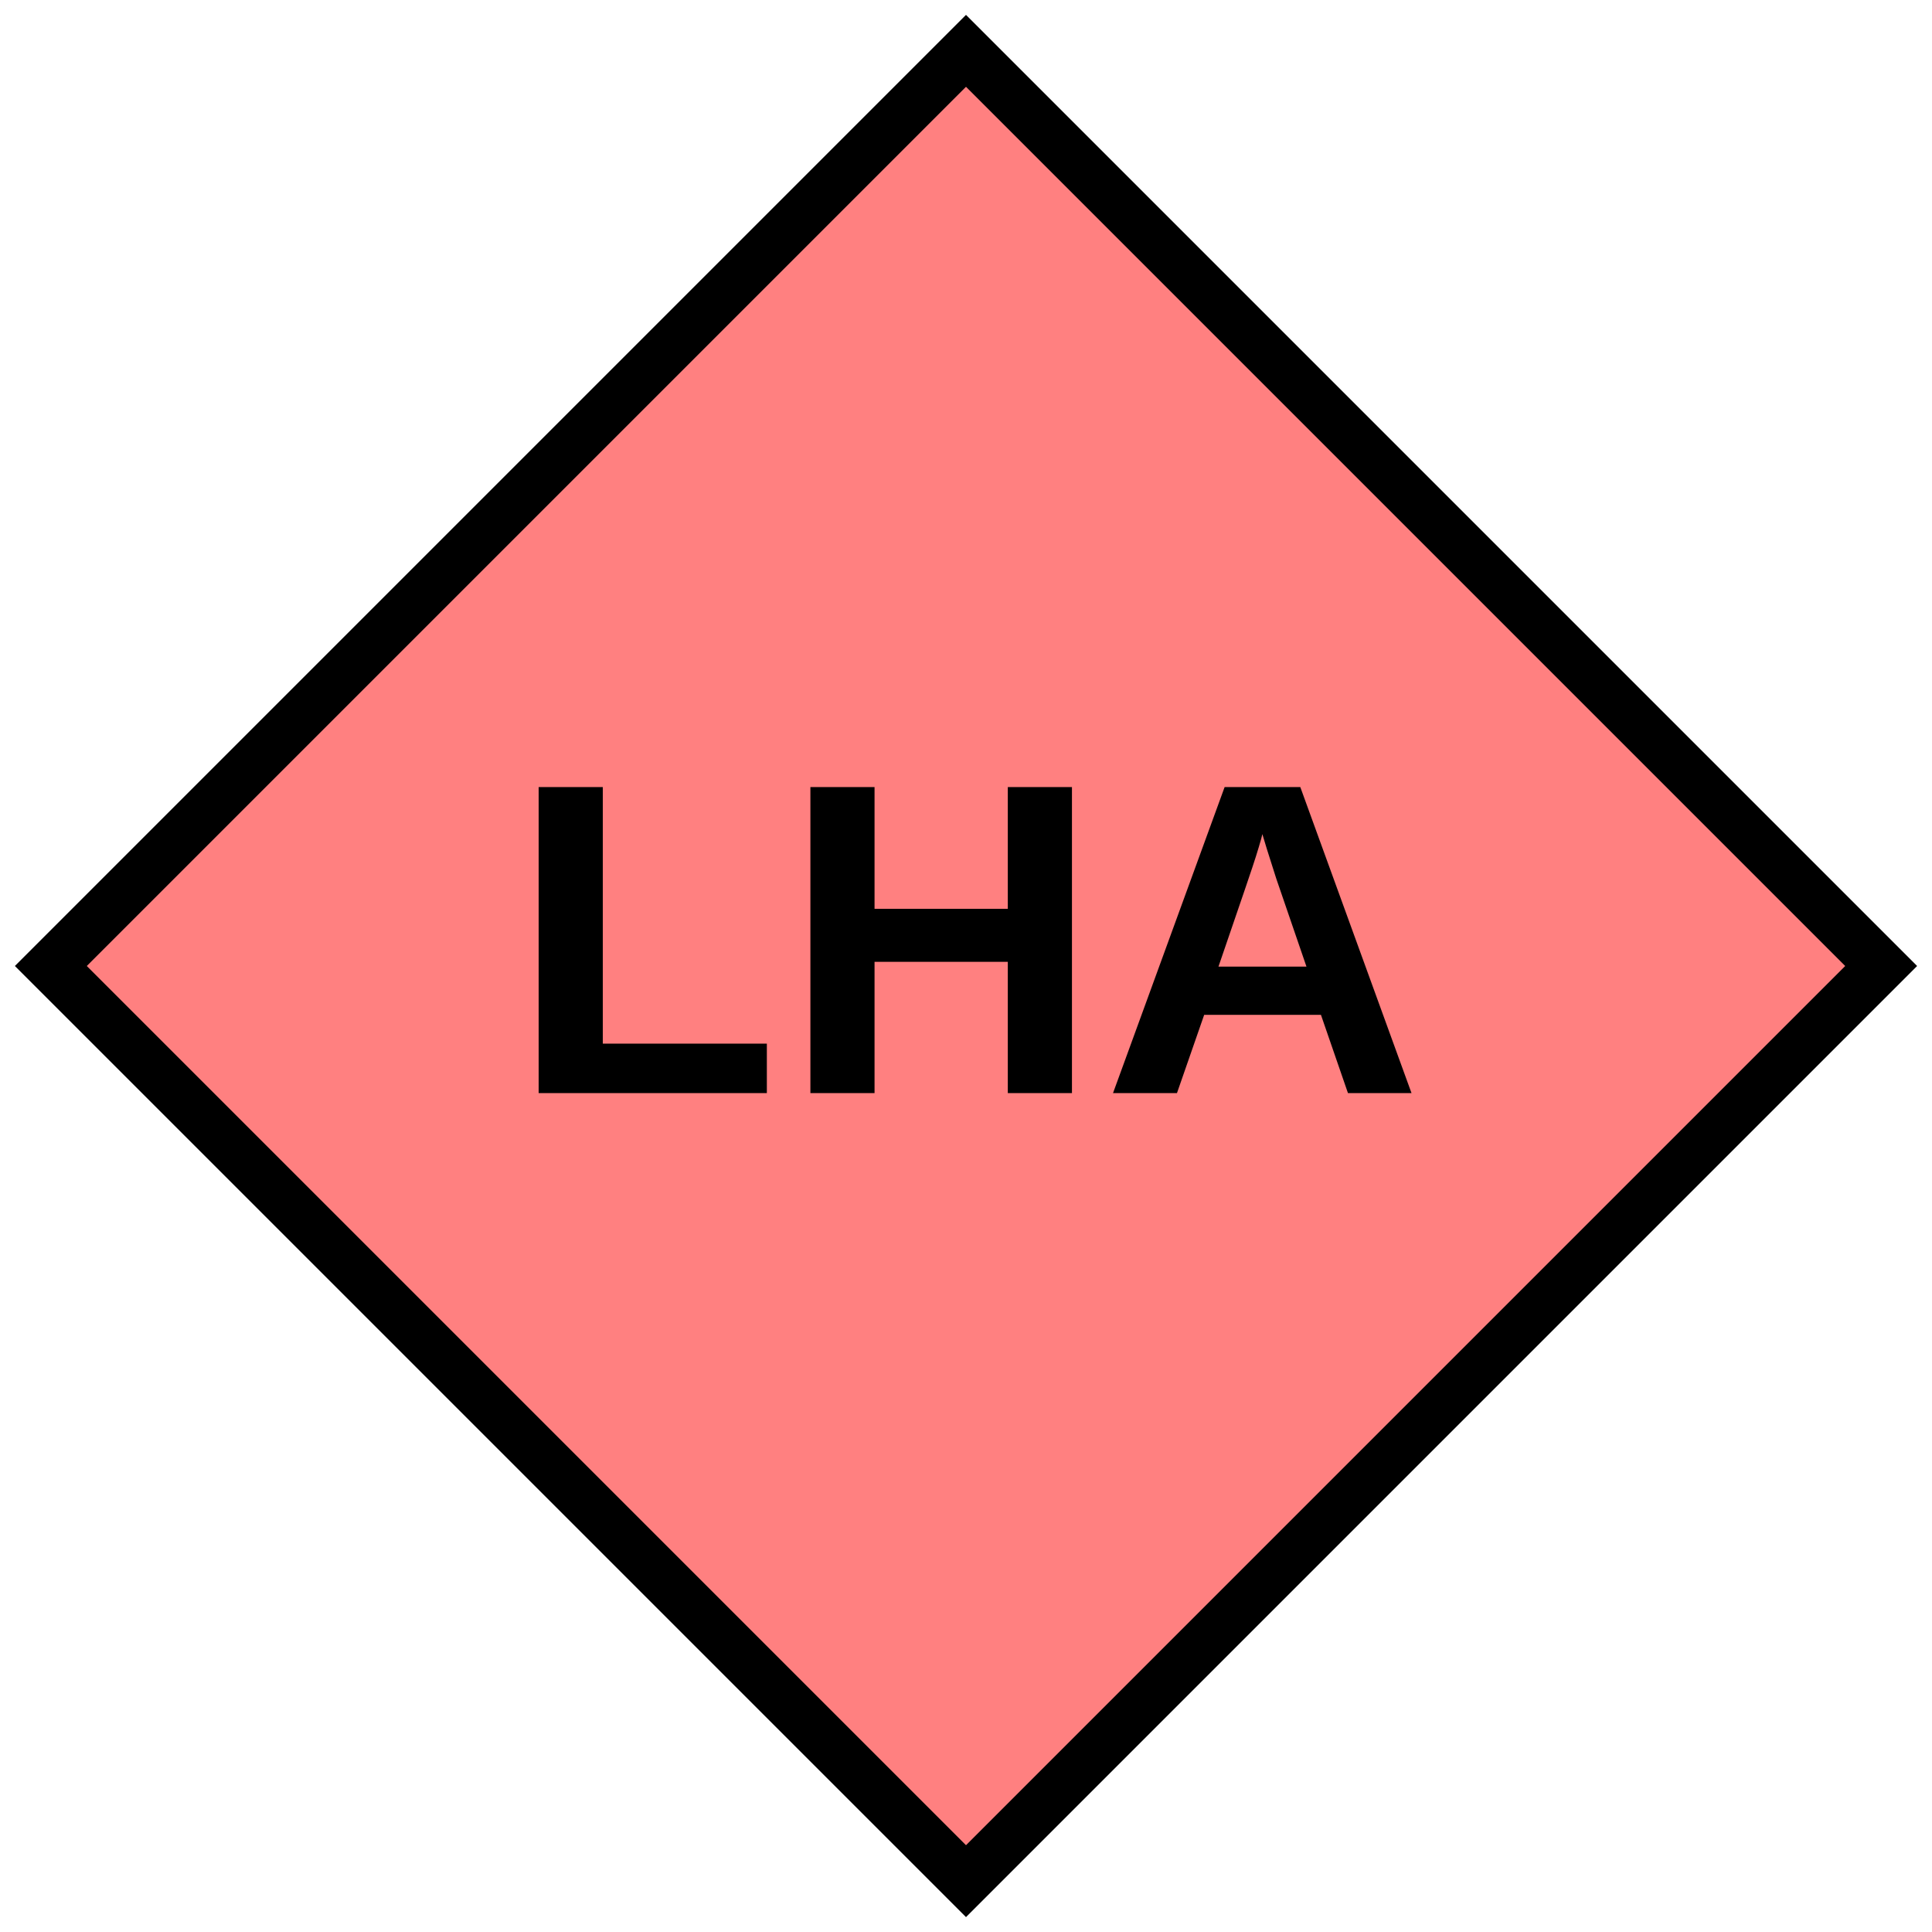
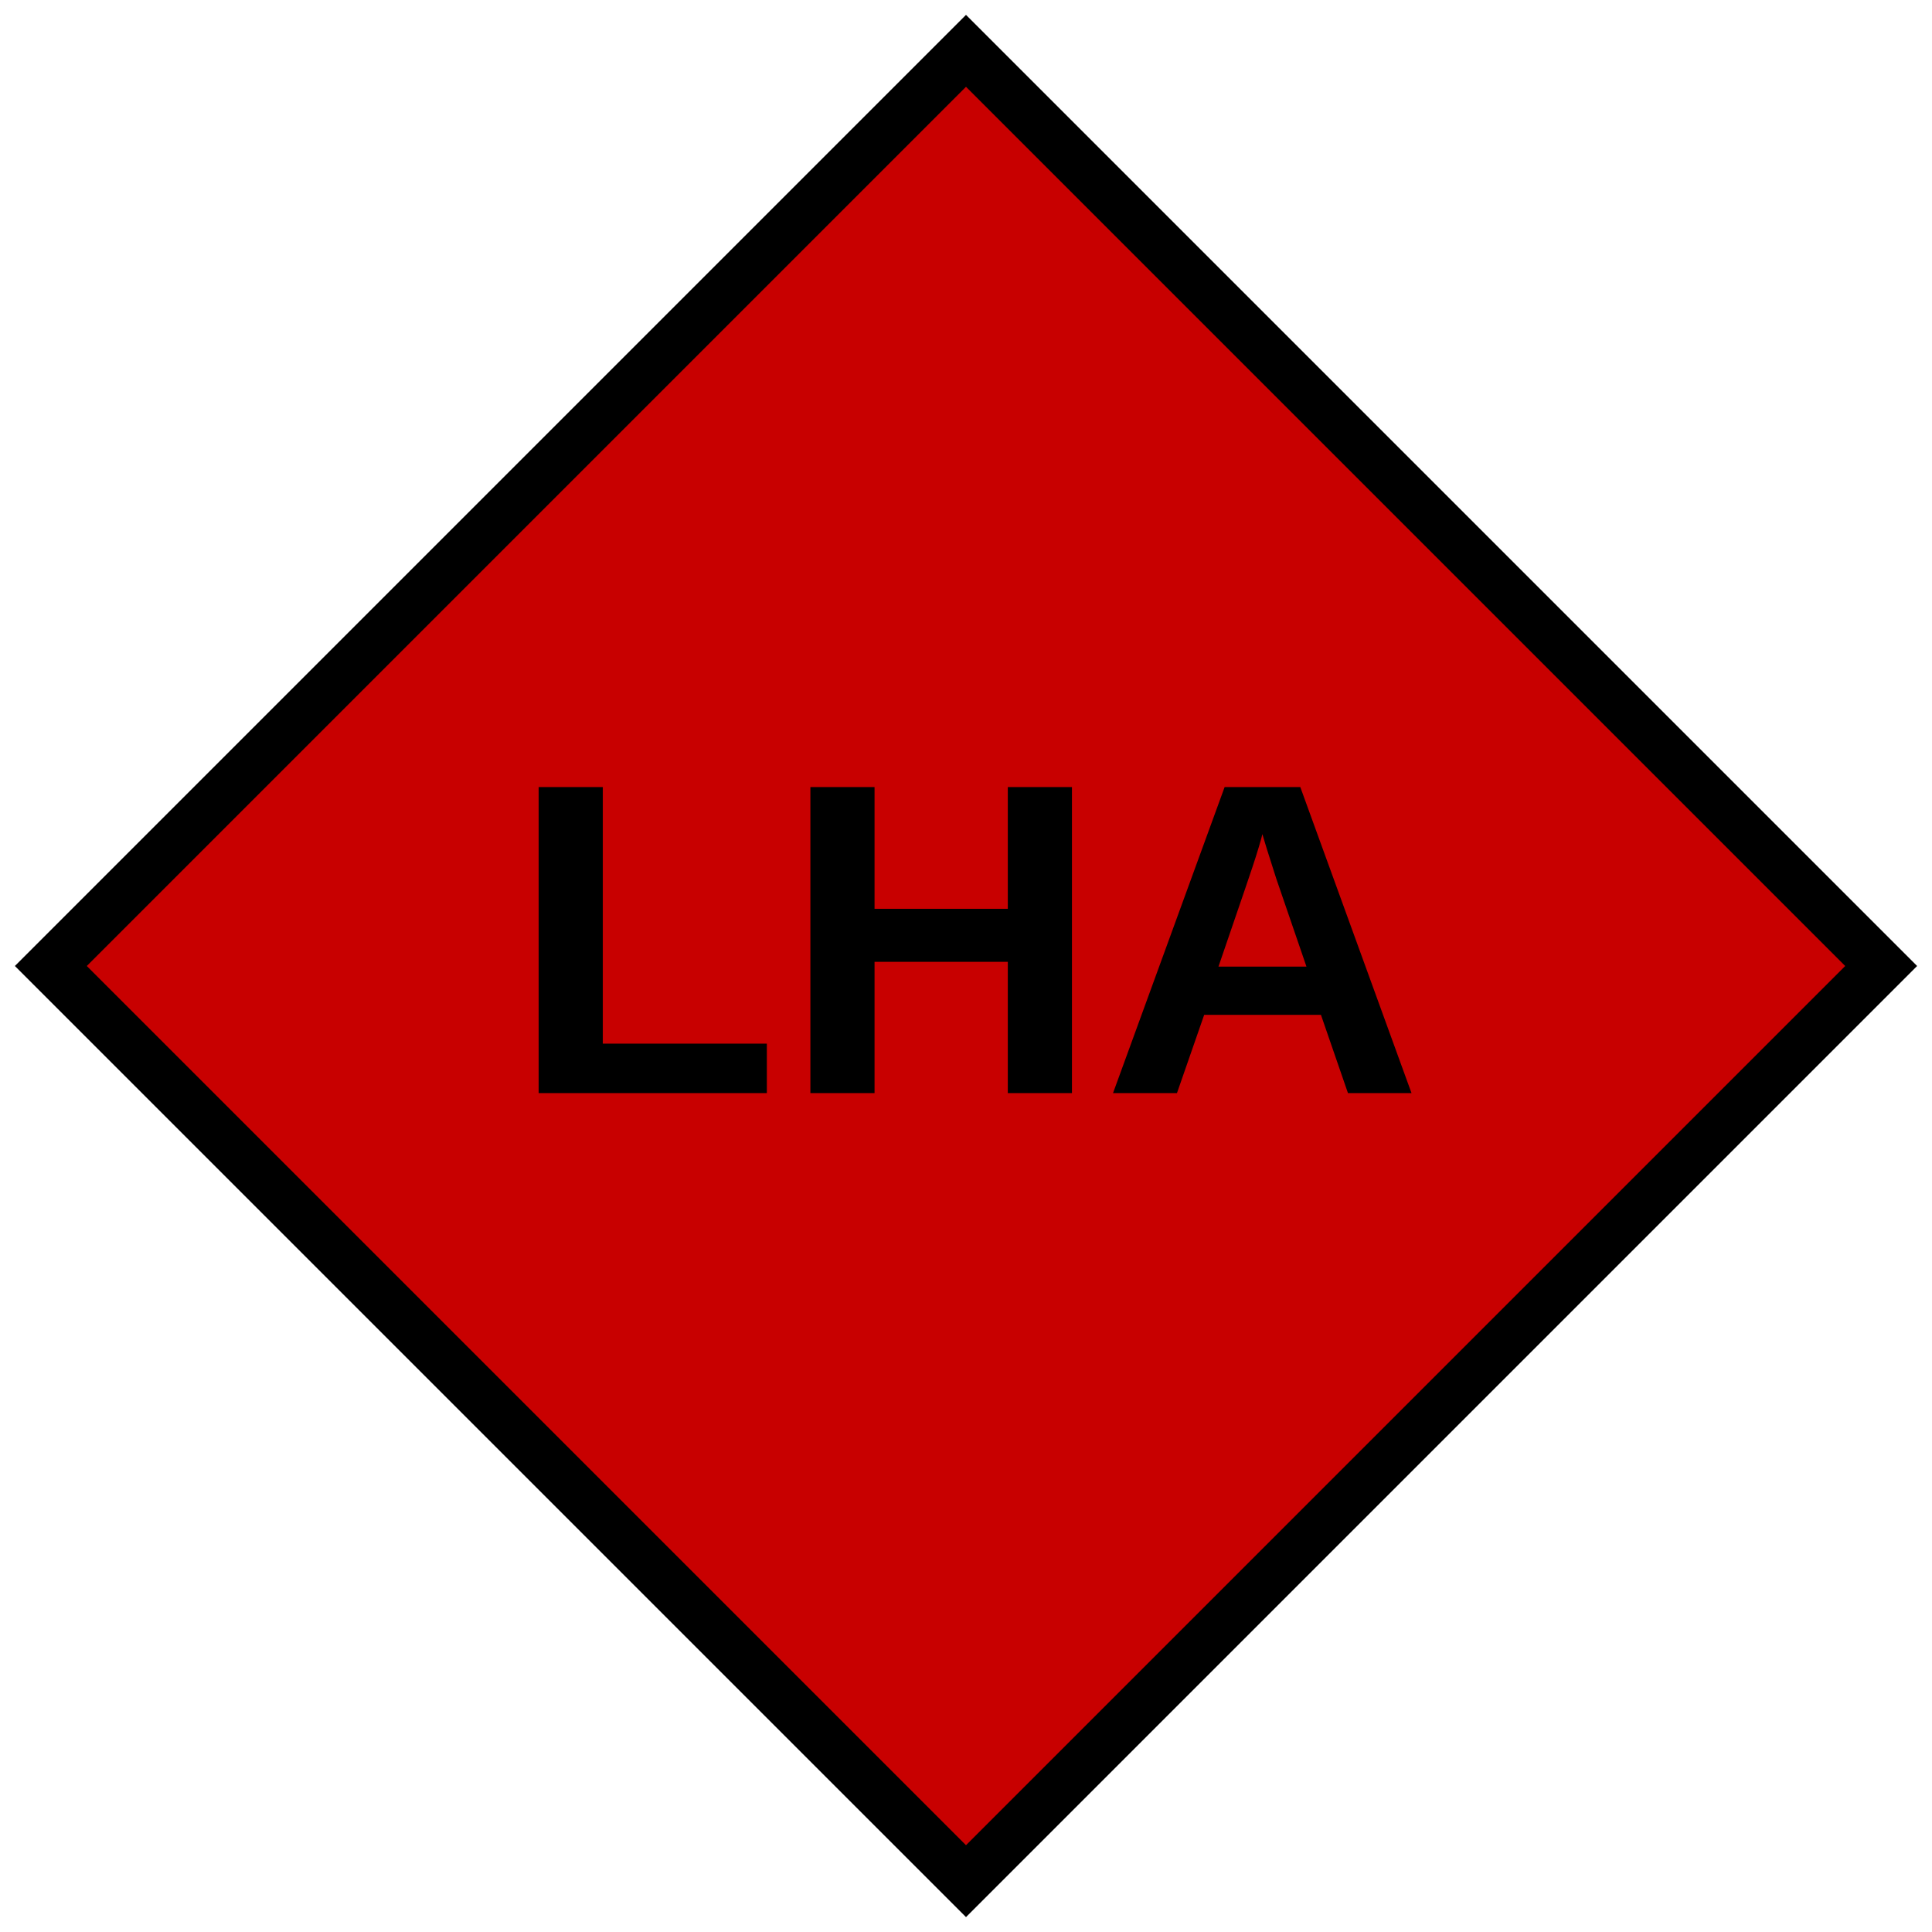
<svg xmlns="http://www.w3.org/2000/svg" version="1.2" baseProfile="tiny" width="152" height="152" viewBox="24 24 152 152">
-   <path d="M100,28 L172,100 100,172 28,100 100,28 Z" stroke-width="4" stroke="black" fill="rgb(255,128,128)" fill-opacity="1" />
+   <path d="M100,28 L172,100 100,172 28,100 100,28 Z" stroke-width="4" stroke="black" fill="rgb(200,0,0)" fill-opacity="1" />
  <text x="100" y="110" text-anchor="middle" font-size="35" font-family="Arial" font-weight="bold" stroke-width="4" stroke="none" fill="black">LHA</text>
</svg>
